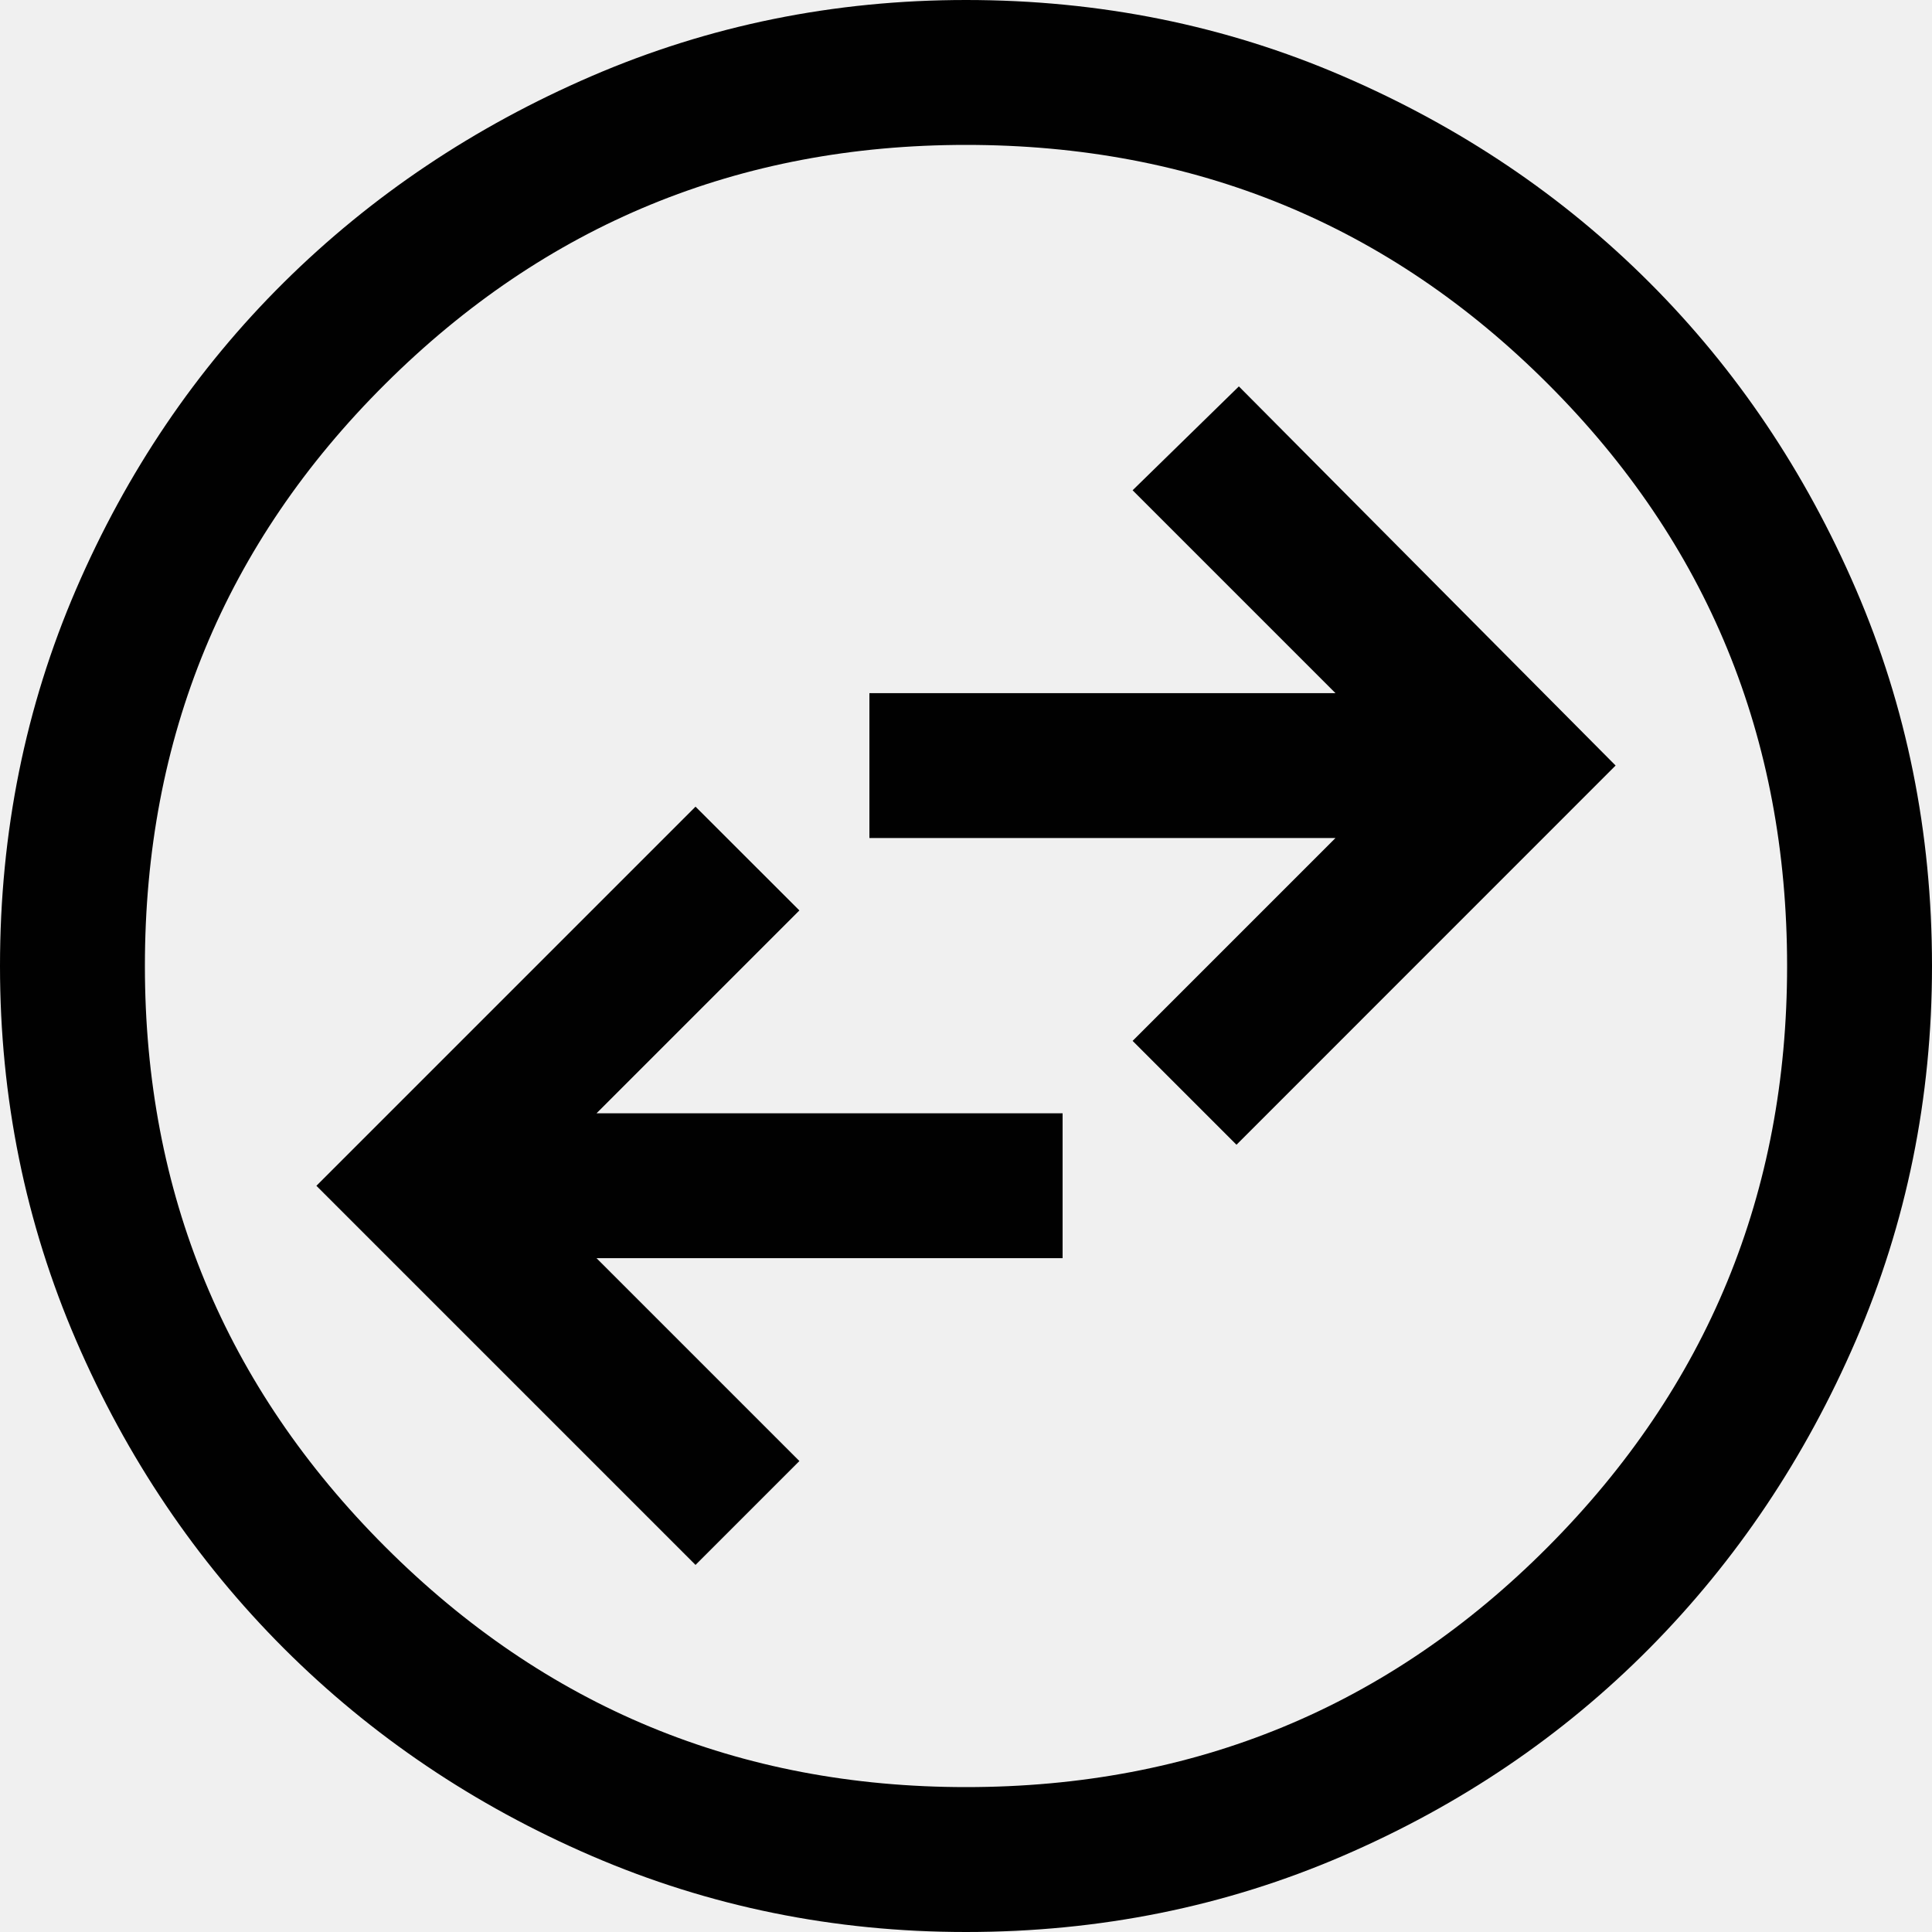
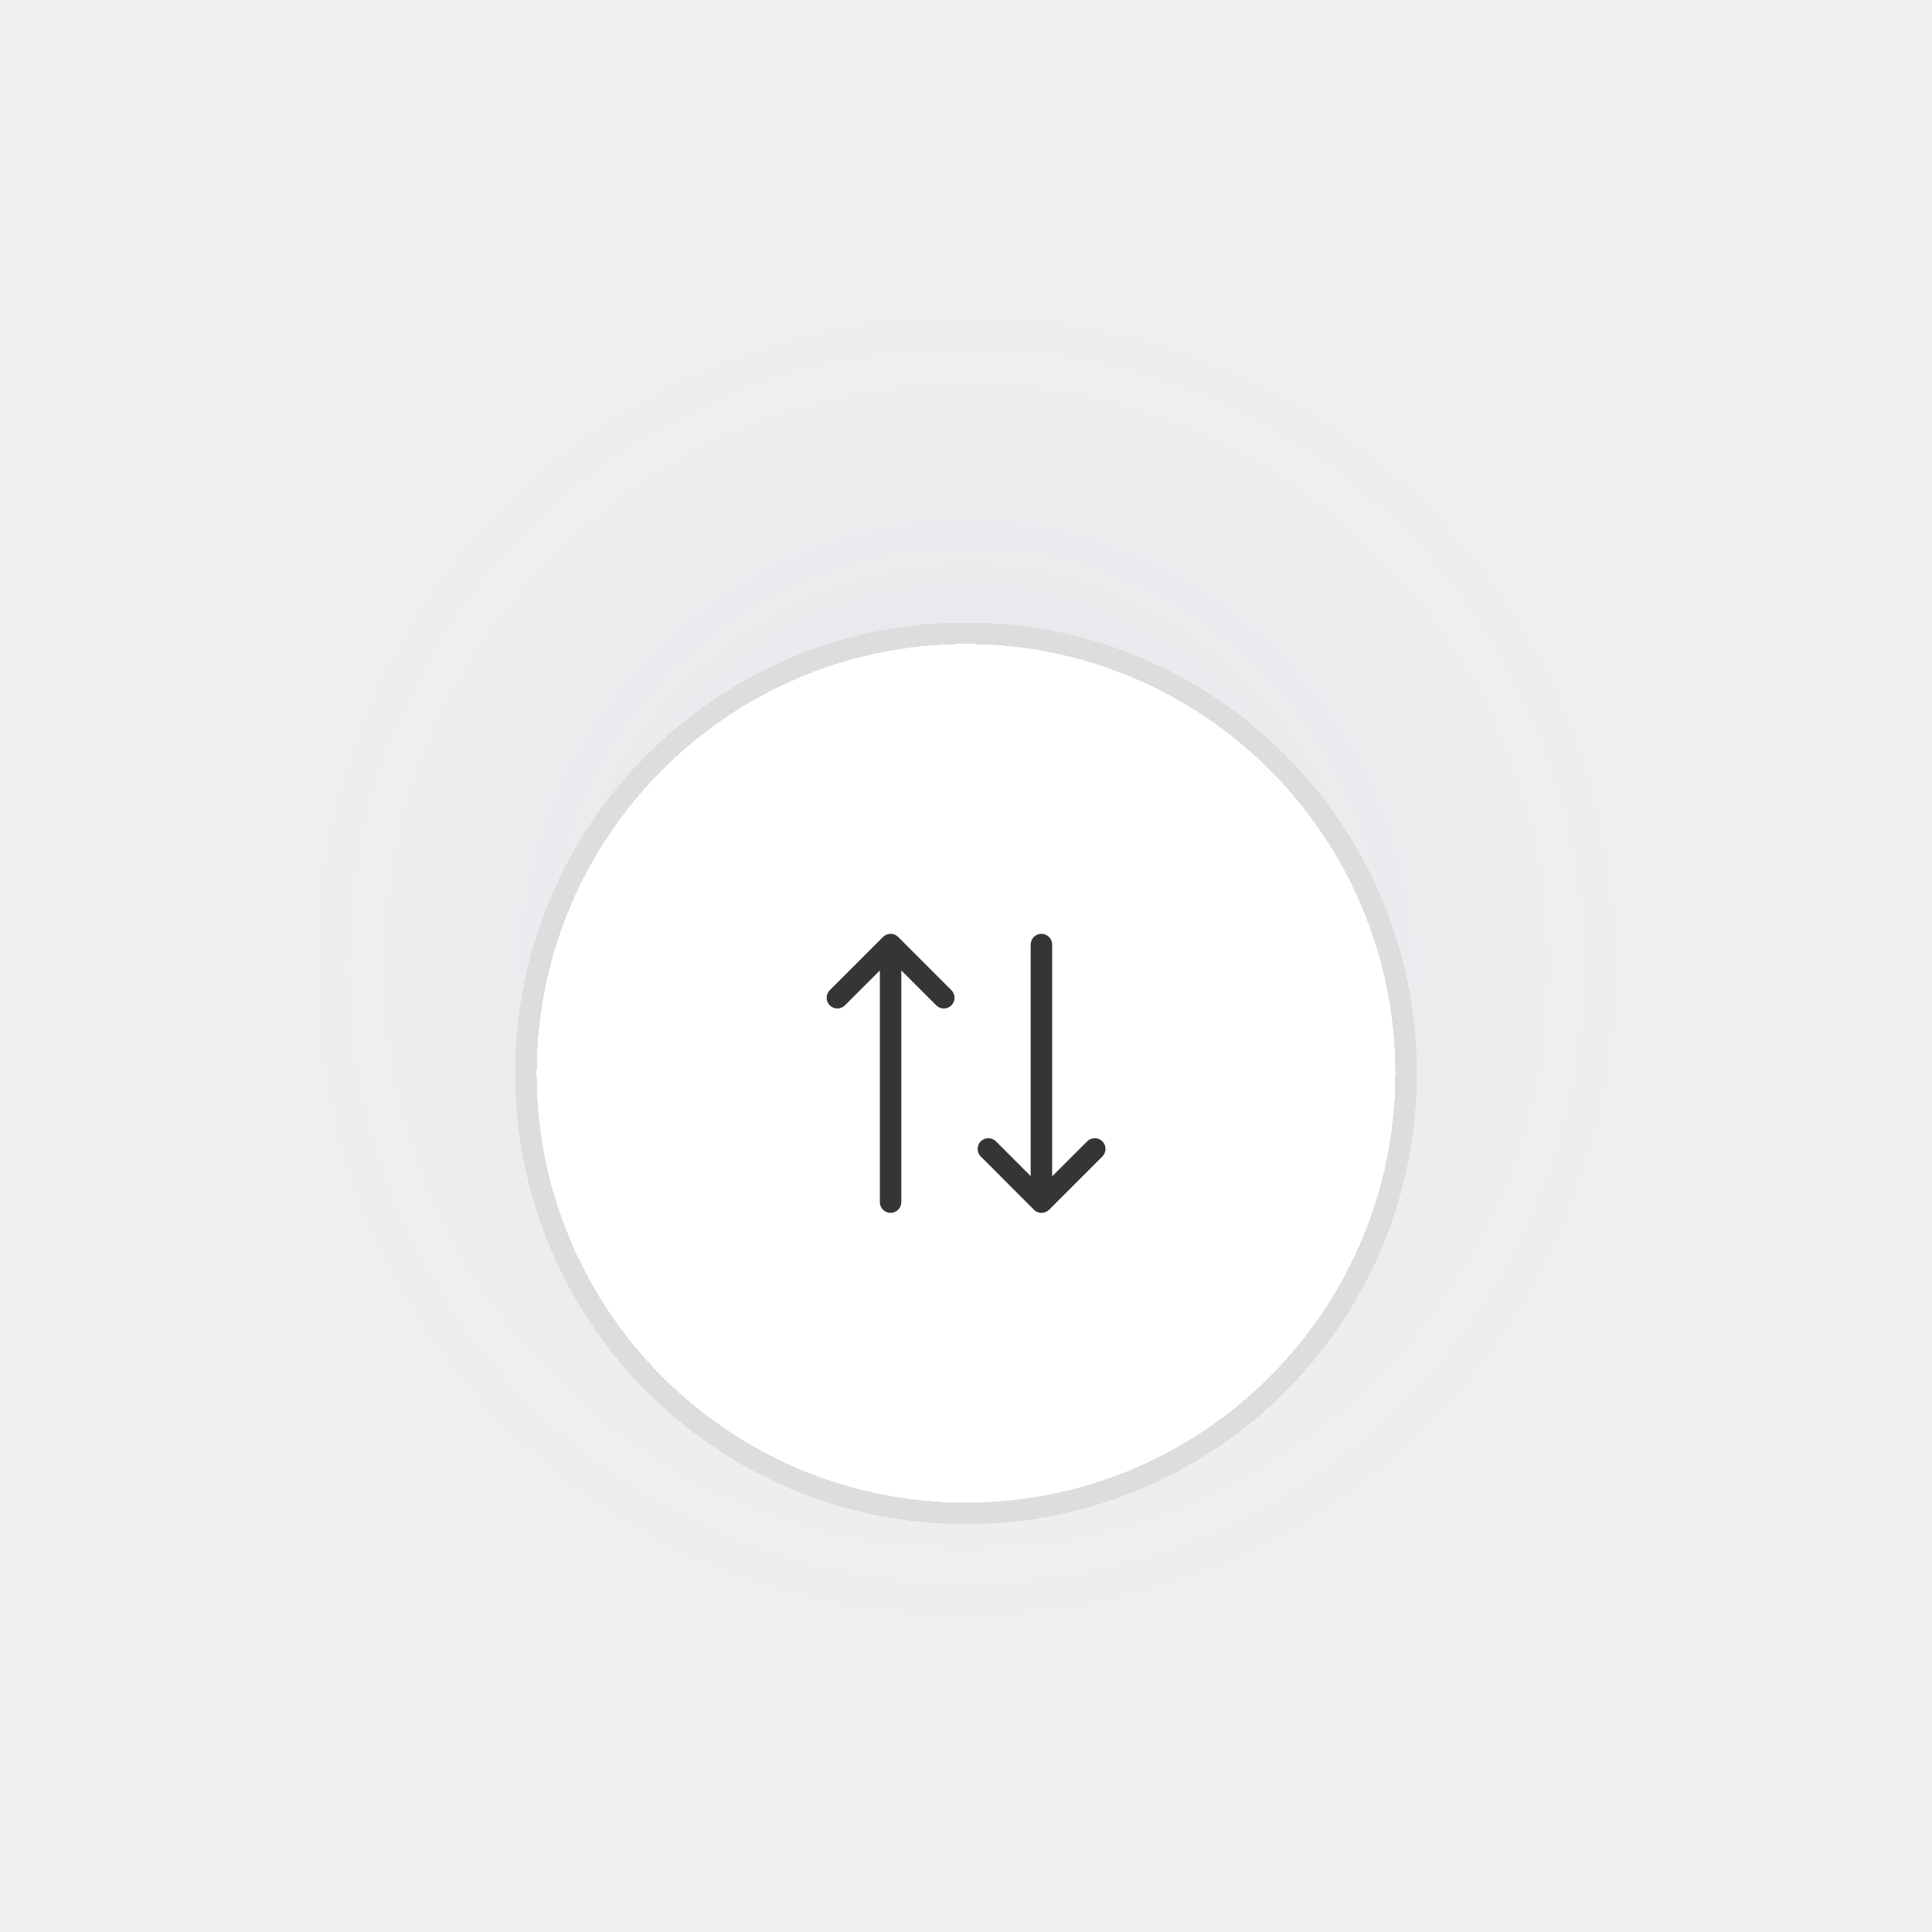
- <svg xmlns="http://www.w3.org/2000/svg" width="21" height="21" viewBox="0 0 21 21" fill="none">
-   <path d="M7.56 17.01L8.689 15.881L6.484 13.676H11.55V12.101H6.484L8.689 9.896L7.56 8.768L3.439 12.889L7.56 17.01ZM13.44 12.443L17.561 8.321L13.466 4.2L12.311 5.329L14.516 7.534H9.45V9.109H14.516L12.311 11.314L13.44 12.443ZM10.5 21C9.065 21 7.709 20.724 6.431 20.173C5.154 19.622 4.038 18.869 3.084 17.916C2.131 16.962 1.378 15.846 0.827 14.569C0.276 13.291 0 11.935 0 10.5C0 9.047 0.276 7.683 0.827 6.405C1.378 5.128 2.131 4.016 3.084 3.071C4.038 2.126 5.154 1.378 6.431 0.827C7.709 0.276 9.065 0 10.5 0C11.953 0 13.318 0.276 14.595 0.827C15.873 1.378 16.984 2.126 17.929 3.071C18.874 4.016 19.622 5.128 20.173 6.405C20.724 7.683 21 9.047 21 10.5C21 11.935 20.724 13.291 20.173 14.569C19.622 15.846 18.874 16.962 17.929 17.916C16.984 18.869 15.873 19.622 14.595 20.173C13.318 20.724 11.953 21 10.5 21ZM10.5 19.425C12.985 19.425 15.094 18.554 16.826 16.813C18.559 15.072 19.425 12.967 19.425 10.5C19.425 8.015 18.559 5.906 16.826 4.174C15.094 2.441 12.985 1.575 10.5 1.575C8.033 1.575 5.928 2.441 4.187 4.174C2.446 5.906 1.575 8.015 1.575 10.5C1.575 12.967 2.446 15.072 4.187 16.813C5.928 18.554 8.033 19.425 10.5 19.425Z" fill="#010101" />
+ <svg xmlns="http://www.w3.org/2000/svg" width="90" height="90" viewBox="0 0 90 90" fill="none">
+   <g filter="url(#filter0_d_29_958)">
+     <path d="M25 50C25 38.954 33.954 30 45 30C56.046 30 65 38.954 65 50C65 61.046 56.046 70 45 70C33.954 70 25 61.046 25 50Z" fill="white" shape-rendering="crispEdges" />
+     <path d="M45 29.5C33.678 29.5 24.5 38.678 24.5 50C24.5 61.322 33.678 70.5 45 70.5C56.322 70.5 65.5 61.322 65.5 50C65.5 38.678 56.322 29.5 45 29.5Z" stroke="#060607" stroke-opacity="0.08" shape-rendering="crispEdges" />
+     <path d="M43.614 46.833C43.714 46.933 43.84 46.98 43.967 46.98C44.093 46.98 44.22 46.933 44.32 46.833C44.514 46.64 44.514 46.32 44.32 46.127L41.84 43.647C41.747 43.553 41.62 43.5 41.487 43.5C41.353 43.5 41.227 43.553 41.133 43.647L38.654 46.127C38.46 46.32 38.46 46.64 38.654 46.833C38.847 47.027 39.167 47.027 39.36 46.833L40.987 45.207V56C40.987 56.273 41.213 56.5 41.487 56.5C41.76 56.5 41.987 56.273 41.987 56V45.206L43.614 46.833Z" fill="#353536" />
+     <path d="M48.013 54.787L46.393 53.167C46.2 52.973 45.88 52.973 45.687 53.167C45.493 53.36 45.493 53.68 45.687 53.873L48.121 56.308C48.213 56.424 48.355 56.5 48.513 56.5L48.518 56.5L48.52 56.5C48.647 56.5 48.78 56.447 48.873 56.353L51.353 53.873C51.547 53.68 51.547 53.36 51.353 53.167C51.16 52.973 50.84 52.973 50.647 53.167L49.013 54.8V44C49.013 43.727 48.787 43.5 48.513 43.5C48.24 43.5 48.013 43.727 48.013 44V54.787Z" fill="#353536" />
+   </g>
+   <defs>
+     <filter id="filter0_d_29_958" x="0" y="0" width="90" height="90" filterUnits="userSpaceOnUse" color-interpolation-filters="sRGB">
+       <feFlood flood-opacity="0" result="BackgroundImageFix" />
+       <feColorMatrix in="SourceAlpha" type="matrix" values="0 0 0 0 0 0 0 0 0 0 0 0 0 0 0 0 0 0 127 0" result="hardAlpha" />
+       <feOffset dy="-5" />
+       <feGaussianBlur stdDeviation="12" />
+       <feComposite in2="hardAlpha" operator="out" />
+       <feColorMatrix type="matrix" values="0 0 0 0 0 0 0 0 0 0.251 0 0 0 0 0.651 0 0 0 0.05 0" />
+       <feBlend mode="normal" in2="BackgroundImageFix" result="effect1_dropShadow_29_958" />
+       <feBlend mode="normal" in="SourceGraphic" in2="effect1_dropShadow_29_958" result="shape" />
+     </filter>
+   </defs>
</svg>
